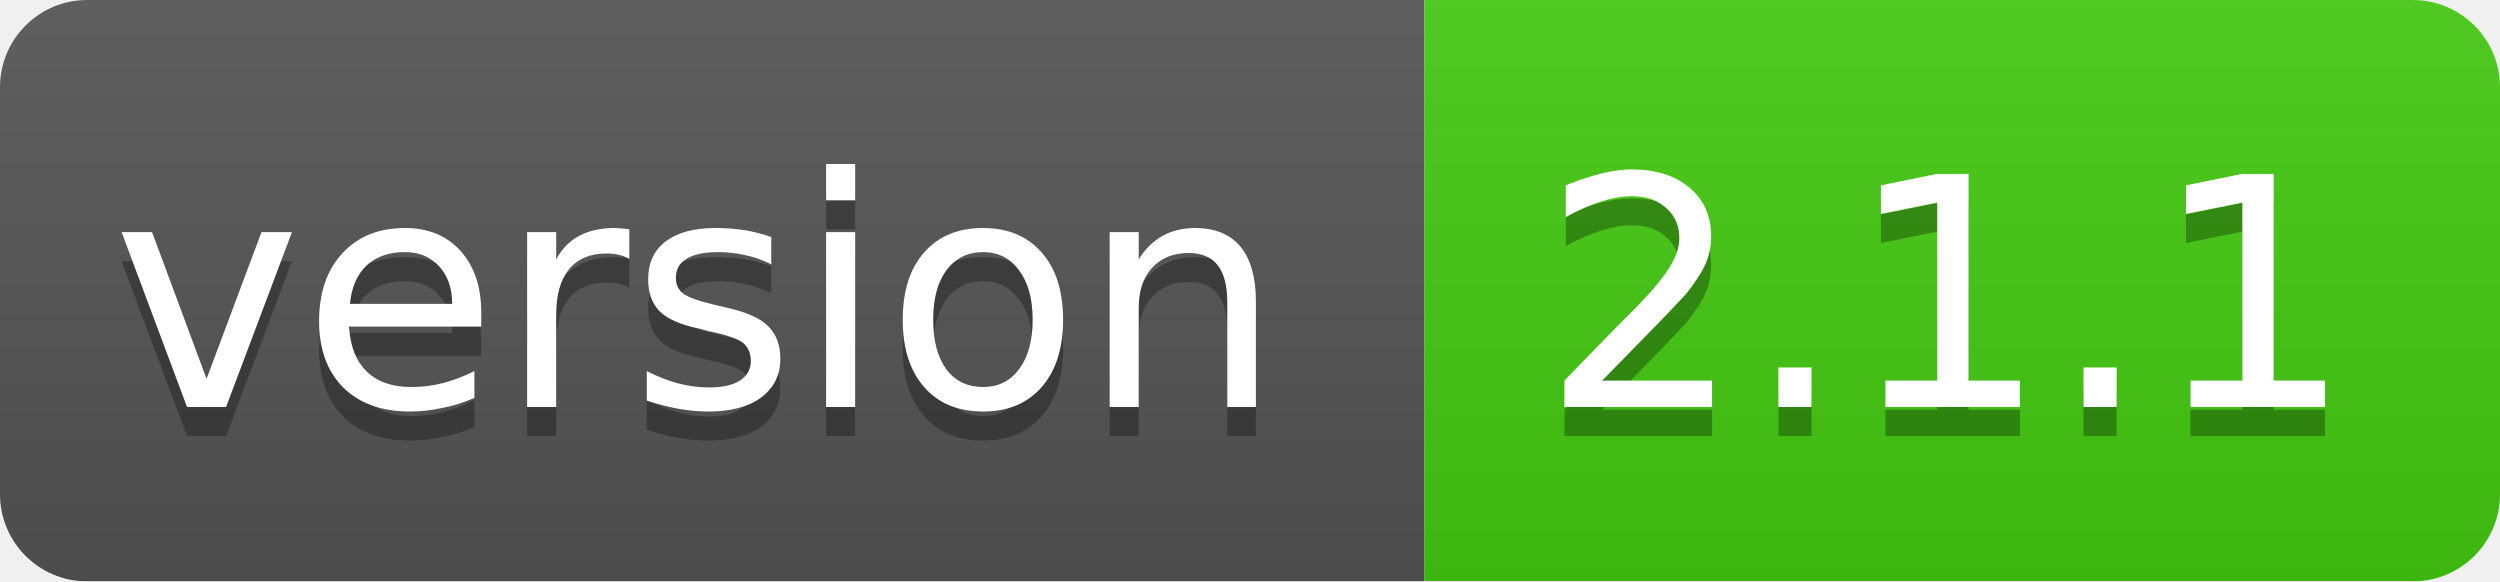
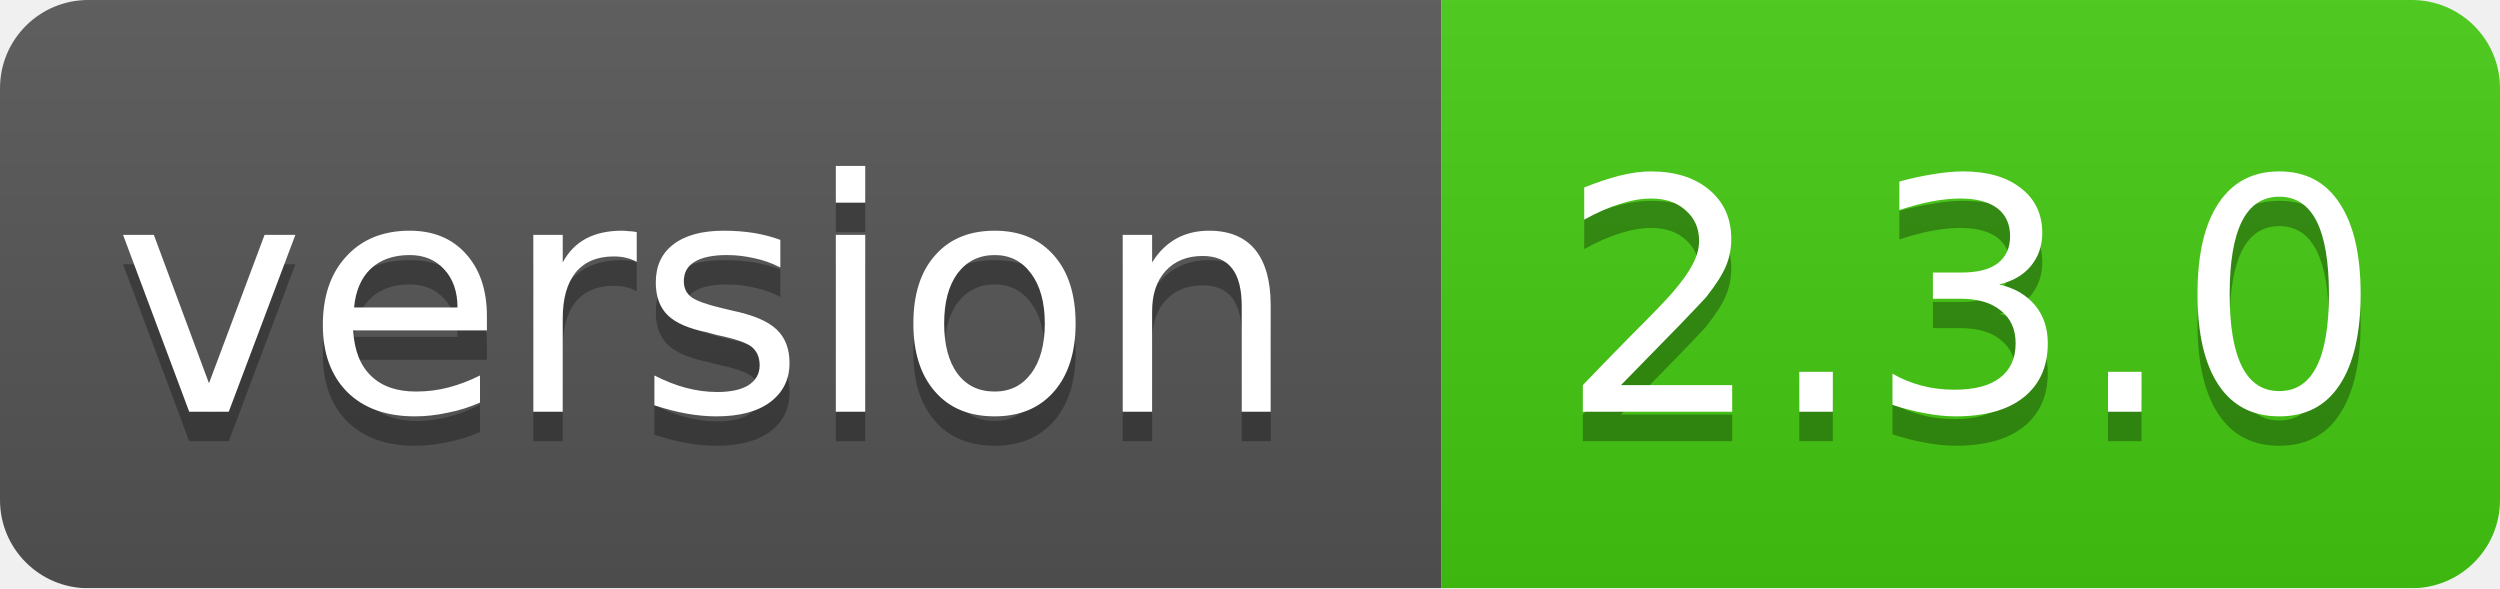
- <svg xmlns="http://www.w3.org/2000/svg" width="86" height="20">
+ <svg xmlns="http://www.w3.org/2000/svg" width="85" height="20">
  <linearGradient id="smooth" x2="0" y2="100%">
    <stop offset="0" stop-color="#bbb" stop-opacity=".1" />
    <stop offset="1" stop-opacity=".1" />
  </linearGradient>
  <mask id="round">
-     <rect width="86" height="20" rx="3" fill="#fff" />
+     <rect width="85" height="20" rx="3" fill="#fff" />
  </mask>
  <g mask="url(#round)">
    <rect width="49" height="20" fill="#555" />
-     <rect x="49" width="37" height="20" fill="#44cc11" />
-     <rect width="86" height="20" fill="url(#smooth)" />
+     <rect x="49" width="36" height="20" fill="#44cc11" />
+     <rect width="85" height="20" fill="url(#smooth)" />
  </g>
  <g fill="#fff" text-anchor="middle" font-family="DejaVu Sans,Verdana,Geneva,sans-serif" font-size="11">
    <text x="24" y="15" fill="#010101" fill-opacity=".3">version</text>
    <text x="24" y="14">version</text>
-     <text x="67" y="15" fill="#010101" fill-opacity=".3">2.1.1</text>
-     <text x="67" y="14">2.1.1</text>
+     <text x="67" y="15" fill="#010101" fill-opacity=".3">2.3.0</text>
+     <text x="67" y="14">2.3.0</text>
  </g>
</svg>
